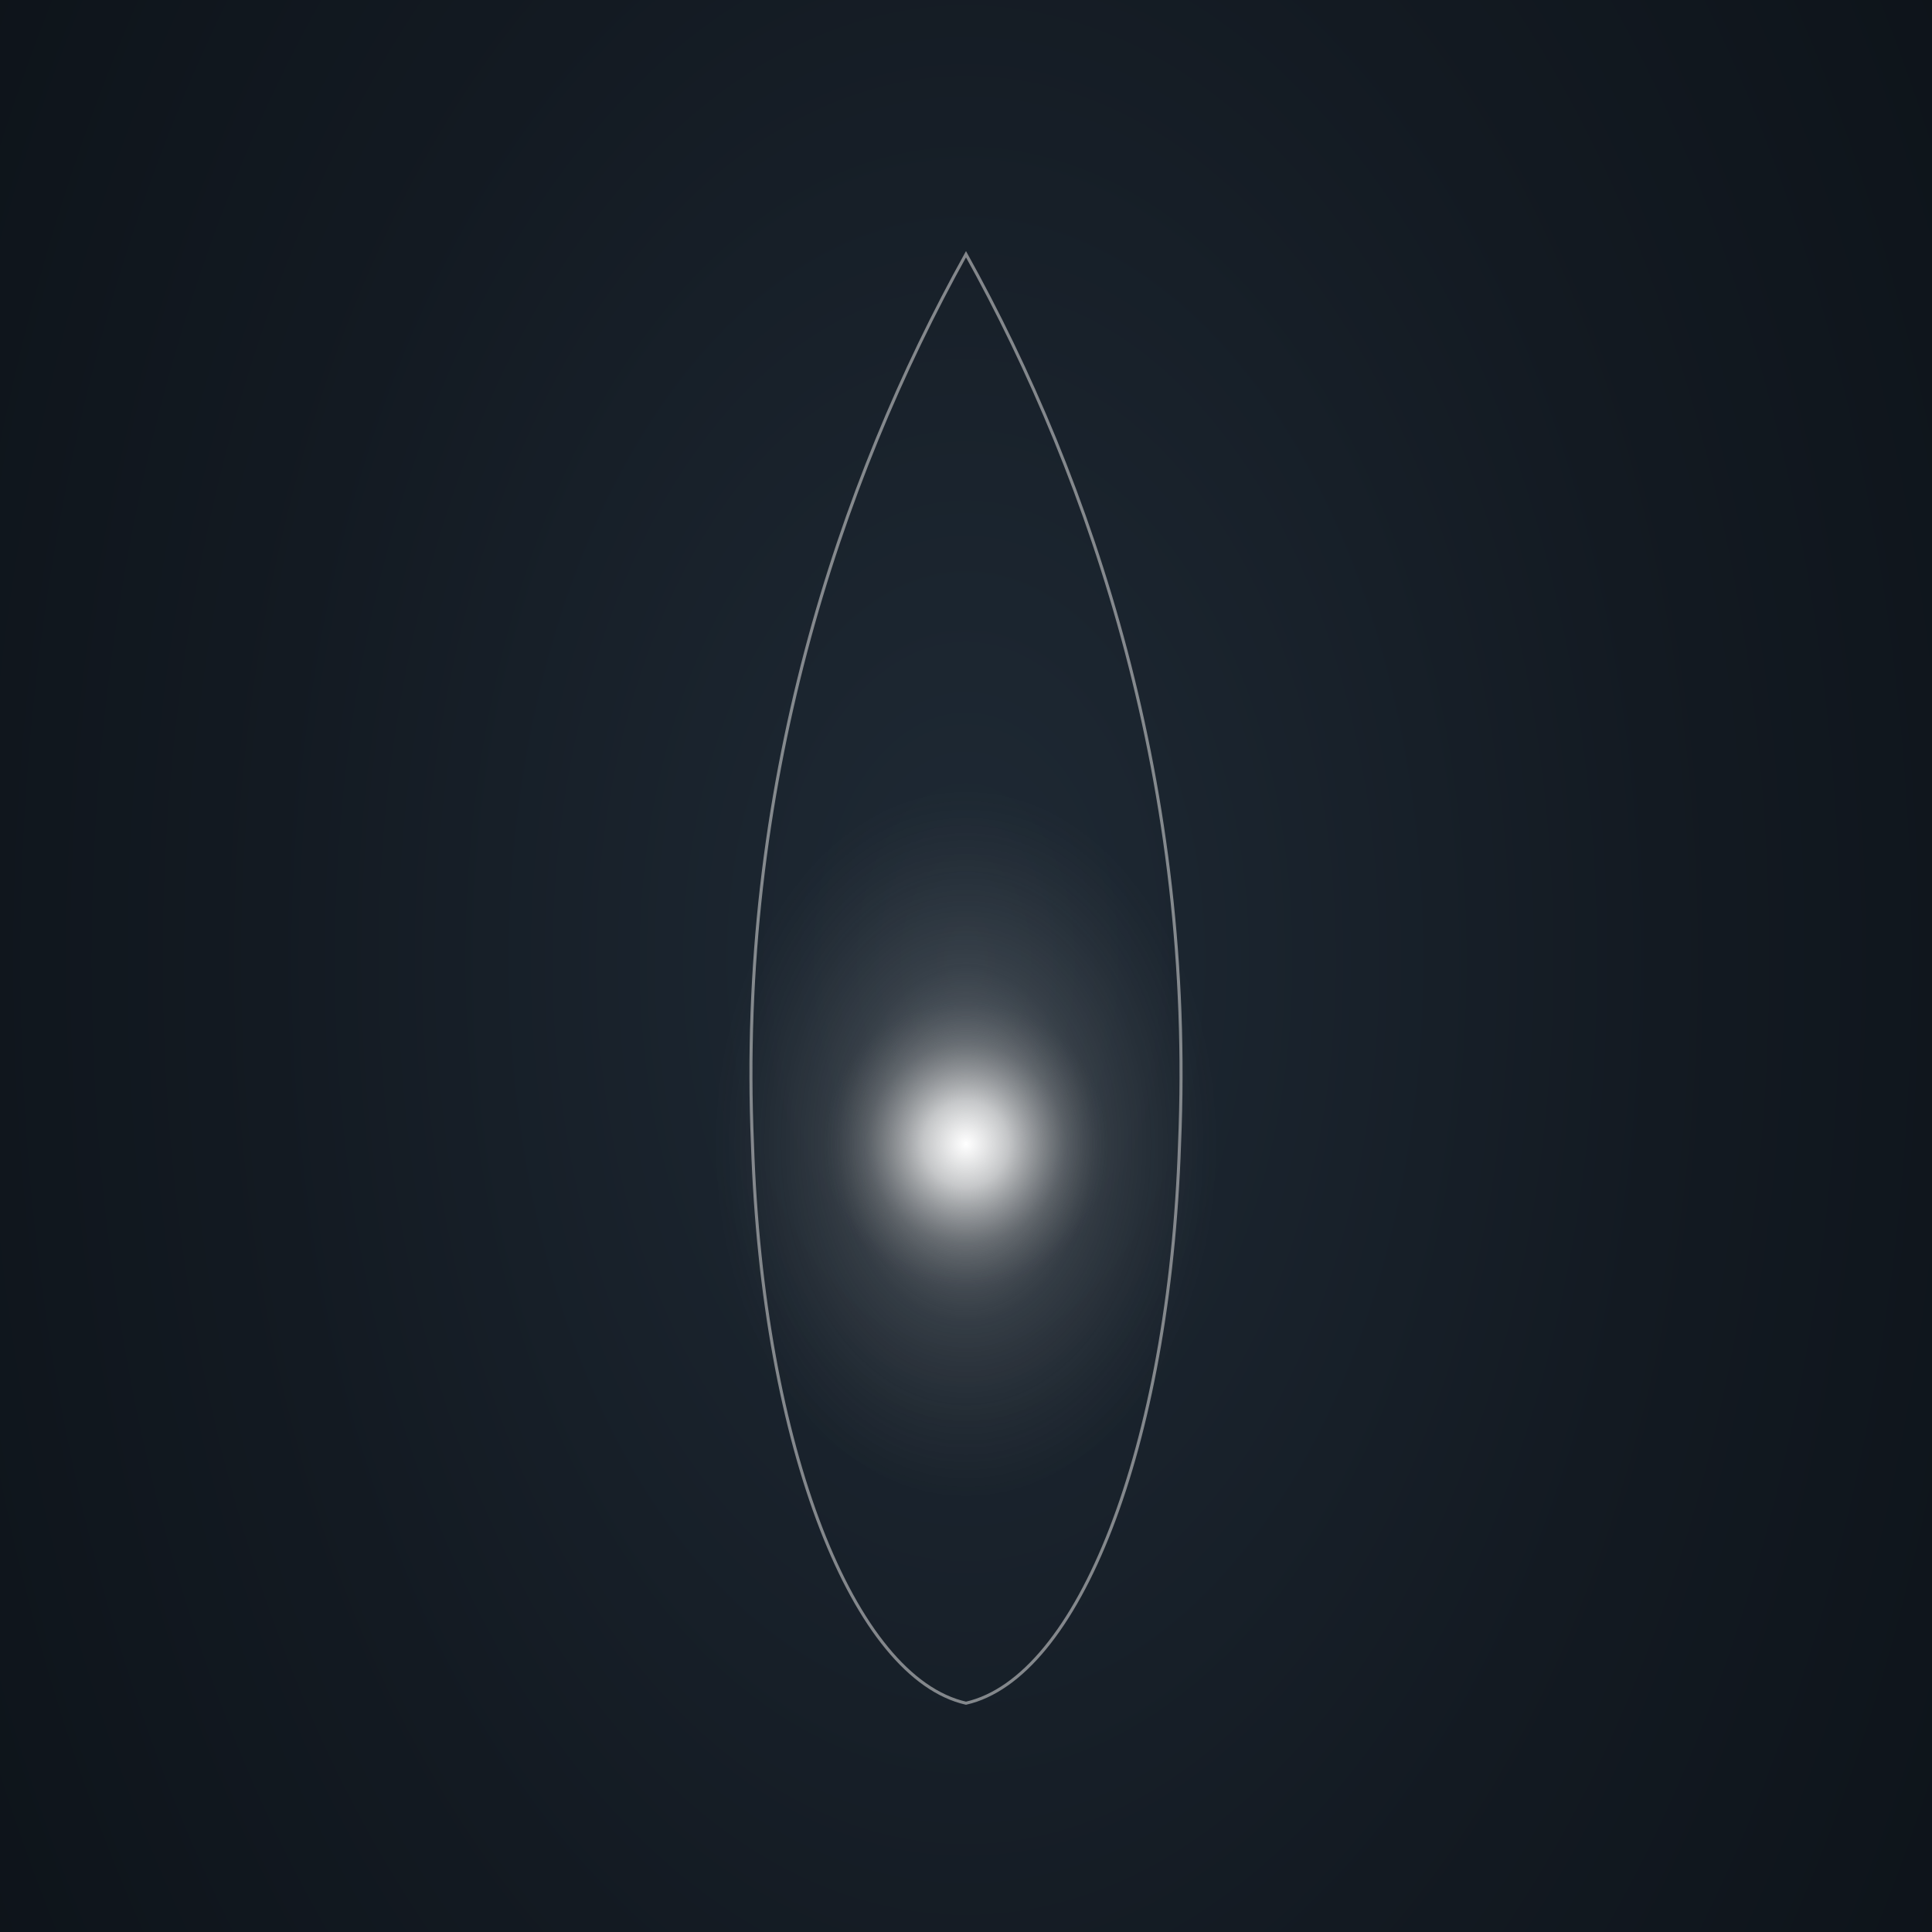
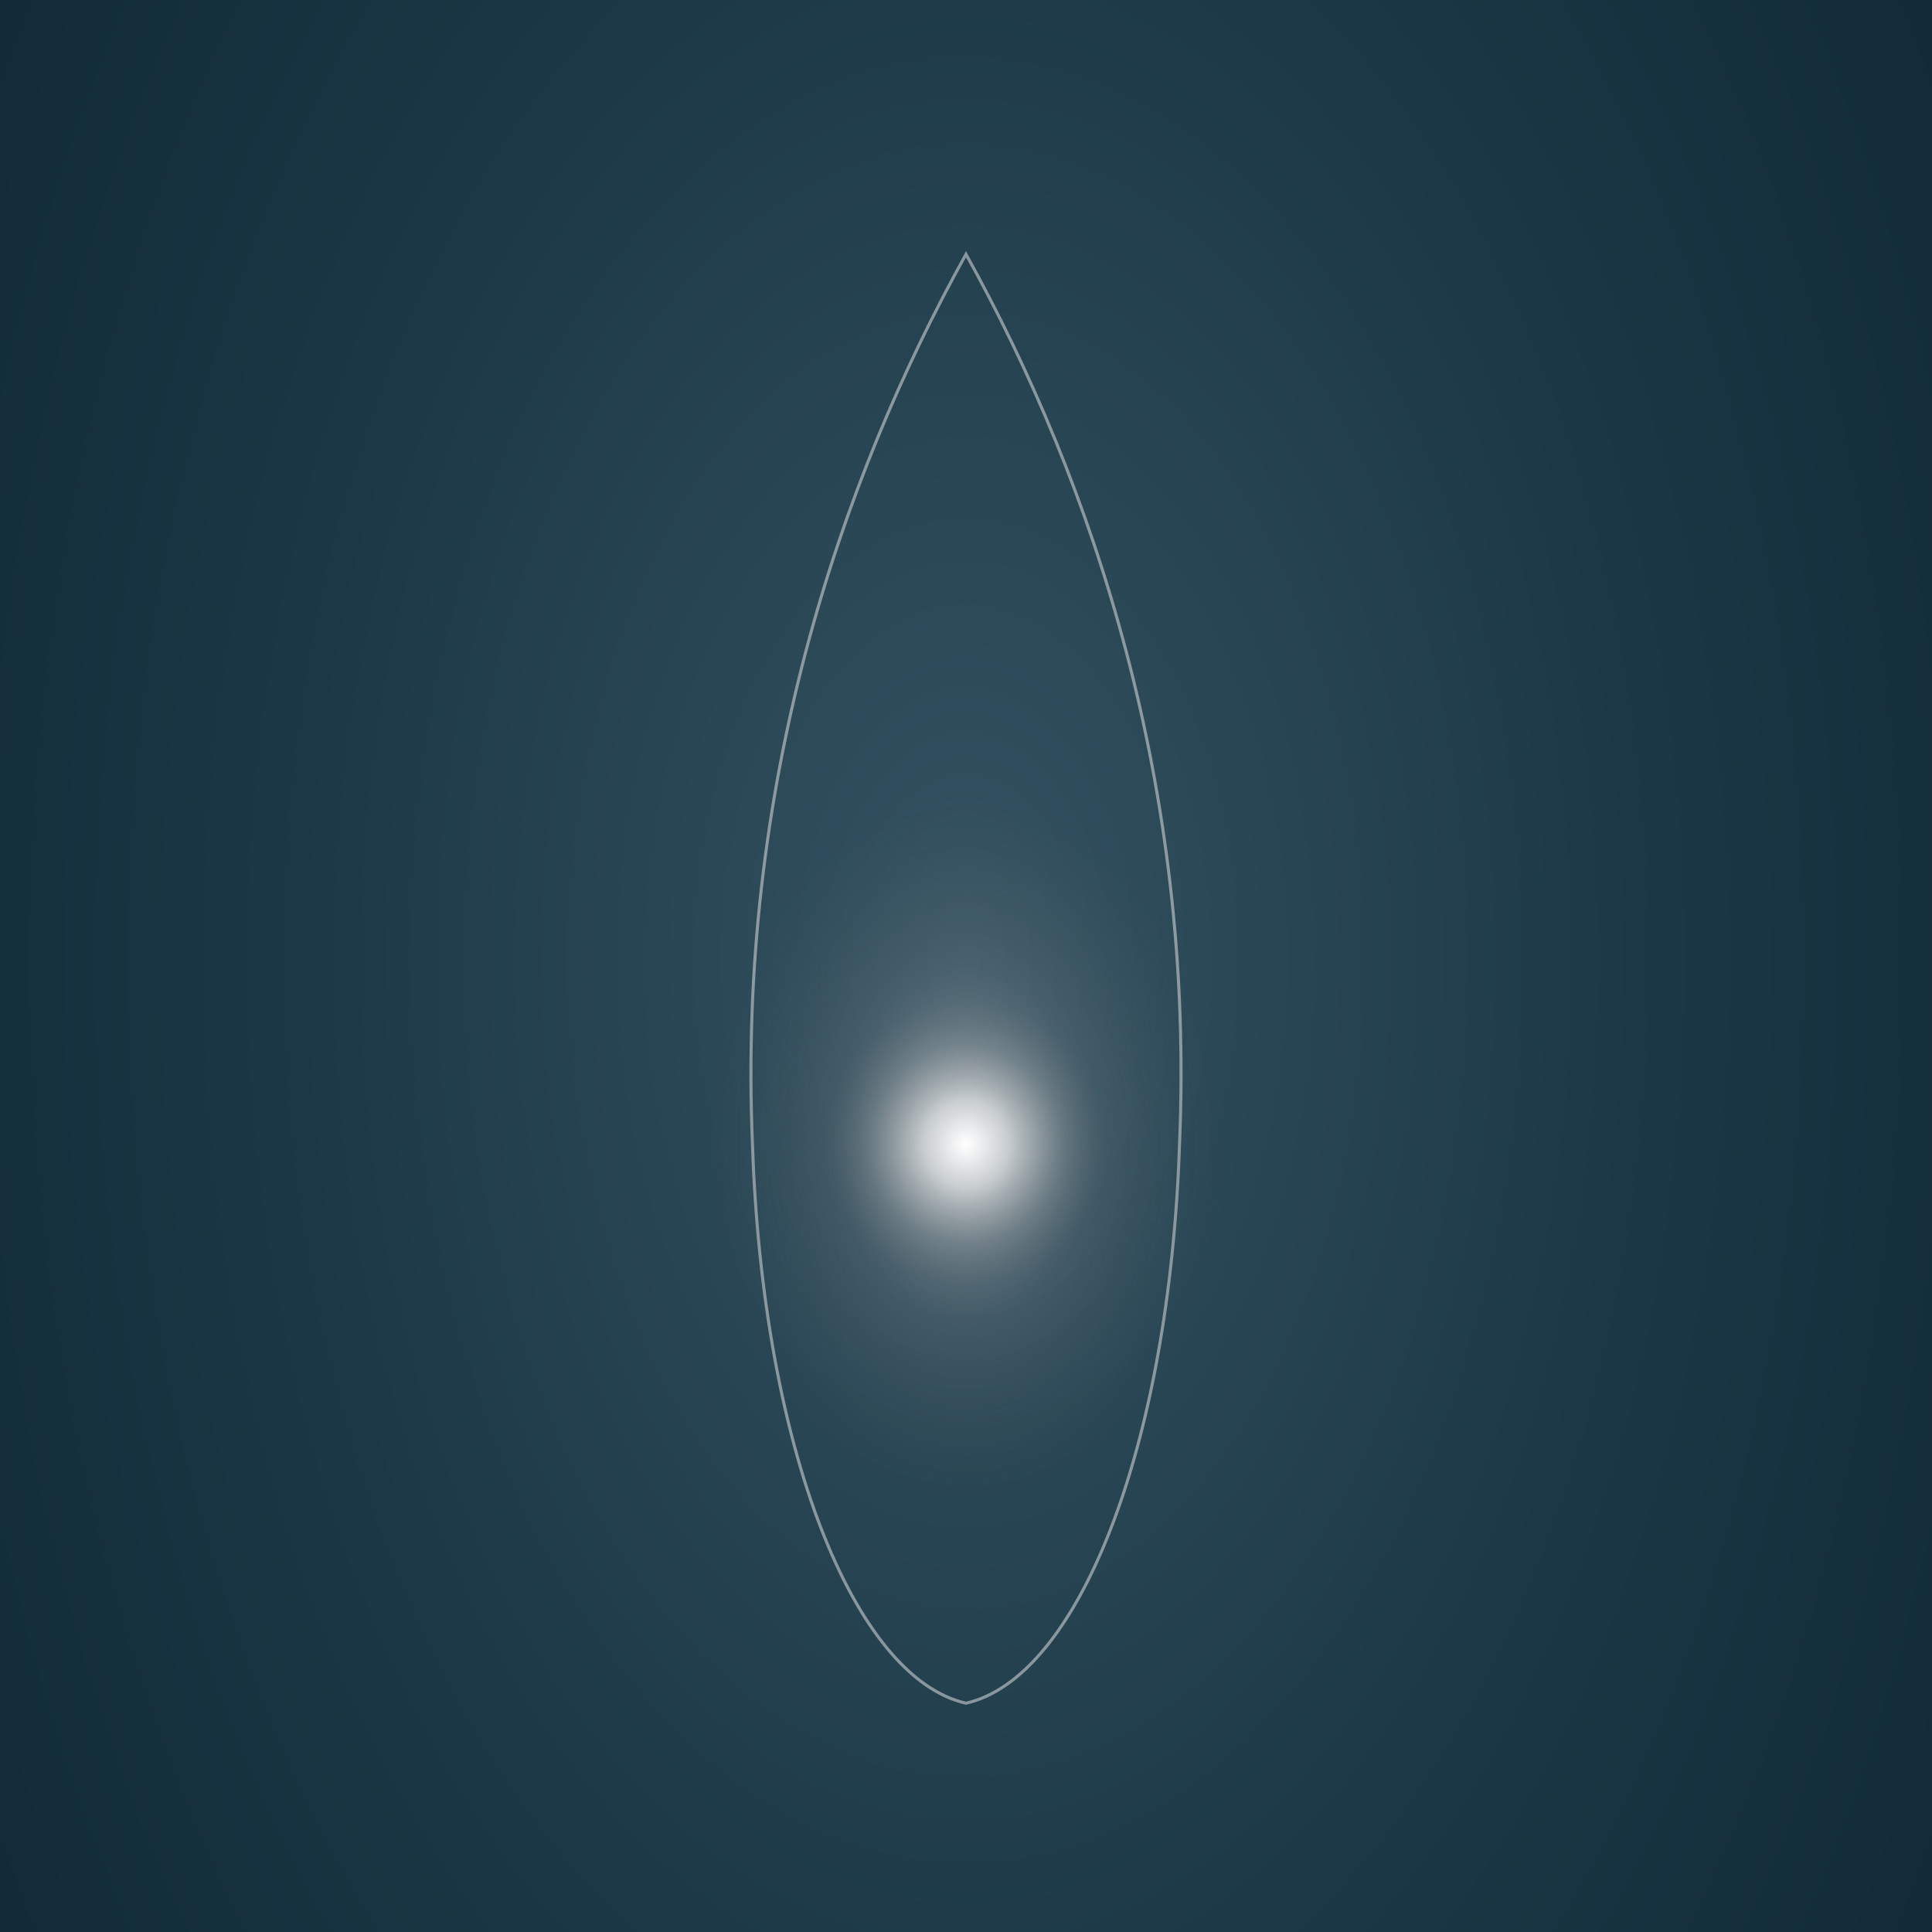
<svg xmlns="http://www.w3.org/2000/svg" viewBox="0 80 380 380" role="img" aria-label="Potency">
  <defs>
    <style>
@keyframes core-r { 0%, 100% { r: 28px; } 50% { r: 38px; } }
@keyframes aura-r { 0%, 100% { rx: 50px; ry: 70px; } 50% { rx: 80px; ry: 110px; } }
/* Flammen ånder synkront — strækker sig op og trækker sig sammen */
@keyframes flame-breathe {
  0%, 100% { transform: scale(0.92); }
  50% { transform: scale(1.04); }
}
.core { animation: core-r 8s ease-in-out infinite; }
.aura { animation: aura-r 8s ease-in-out infinite; }
.flame {
  animation: flame-breathe 8s ease-in-out infinite;
  transform-origin: 190px 305px;
  transform-box: view-box;
}
@media (prefers-reduced-motion: reduce) {
  .core, .aura, .flame { animation: none; }
}
</style>
    <radialGradient id="well" cx="50%" cy="42%" r="65%">
-       <stop offset="0%" stop-color="#1f2a35" />
-       <stop offset="55%" stop-color="#131a22" />
-       <stop offset="100%" stop-color="#0c1218" />
+       <stop offset="0%" stop-color="#345261" />
+       <stop offset="55%" stop-color="#1B3745" />
+       <stop offset="100%" stop-color="#0E2733" />
    </radialGradient>
    <radialGradient id="core-g" cx="50%" cy="50%" r="50%">
      <stop offset="0%" stop-color="#ffffff" stop-opacity="1" />
      <stop offset="30%" stop-color="#e8e8e8" stop-opacity="0.7" />
      <stop offset="70%" stop-color="#a8a8a8" stop-opacity="0.2" />
      <stop offset="100%" stop-color="#787878" stop-opacity="0" />
    </radialGradient>
    <radialGradient id="aura-g" cx="50%" cy="50%" r="50%">
      <stop offset="0%" stop-color="#f8f8f8" stop-opacity="0.55" />
      <stop offset="50%" stop-color="#a8a8a8" stop-opacity="0.18" />
      <stop offset="100%" stop-color="#666666" stop-opacity="0" />
    </radialGradient>
  </defs>
  <rect x="0" y="0" width="380" height="640" fill="url(#well)" />
  <path class="flame" d="M 190 130          C 165 175 145 235 148 305          C 150 365 168 410 190 415          C 212 410 230 365 232 305          C 235 235 215 175 190 130          Z" fill="none" stroke="#dcdcdc" stroke-width="0.6" stroke-opacity="0.55" />
  <ellipse class="aura" cx="190" cy="305" rx="50" ry="70" fill="url(#aura-g)" />
  <circle class="core" cx="190" cy="305" r="28" fill="url(#core-g)" />
  <line x1="140" y1="520" x2="240" y2="520" stroke="#b0b0b0" stroke-width="0.5" opacity="0.5" />
  <text x="190" y="555" text-anchor="middle" font-family="Cinzel, serif" font-size="12" letter-spacing="4" fill="#e0e0e0" opacity="0.95">POTENCY</text>
  <text x="190" y="580" text-anchor="middle" font-family="Cormorant Garamond, Georgia, serif" font-size="13" font-style="italic" fill="#b0b0b0" opacity="0.8">den koncentrerede essens</text>
</svg>
